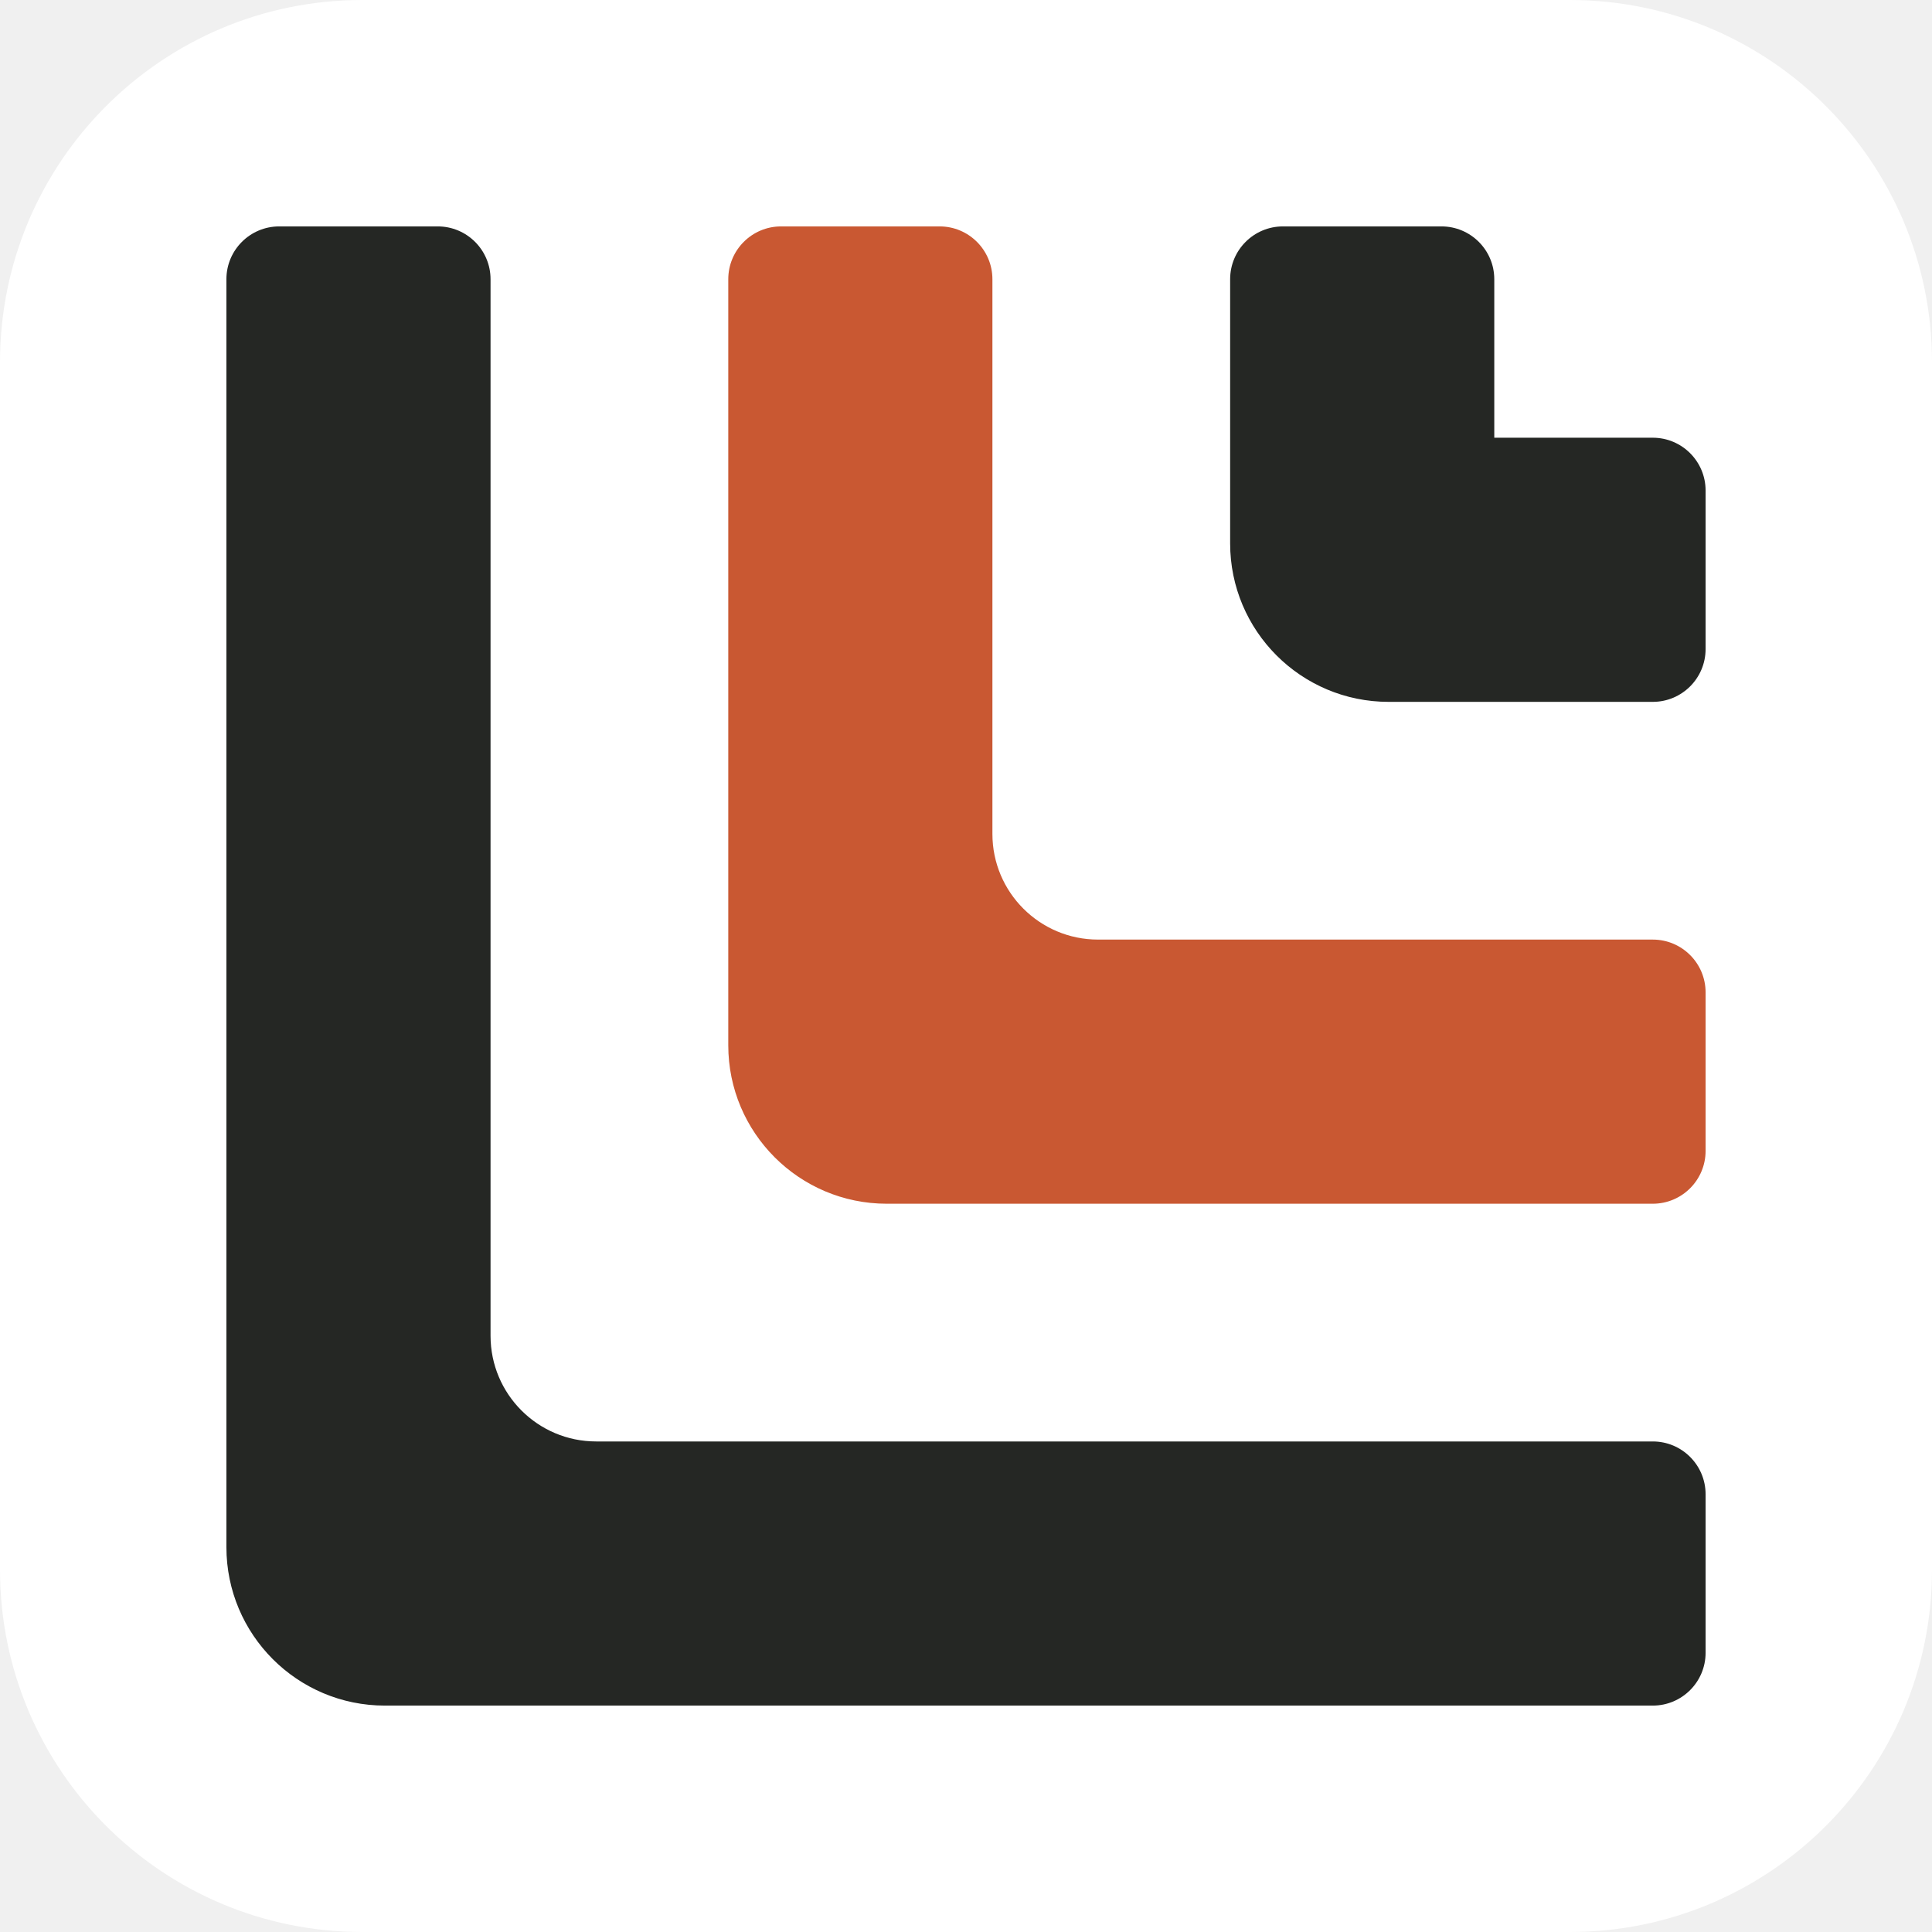
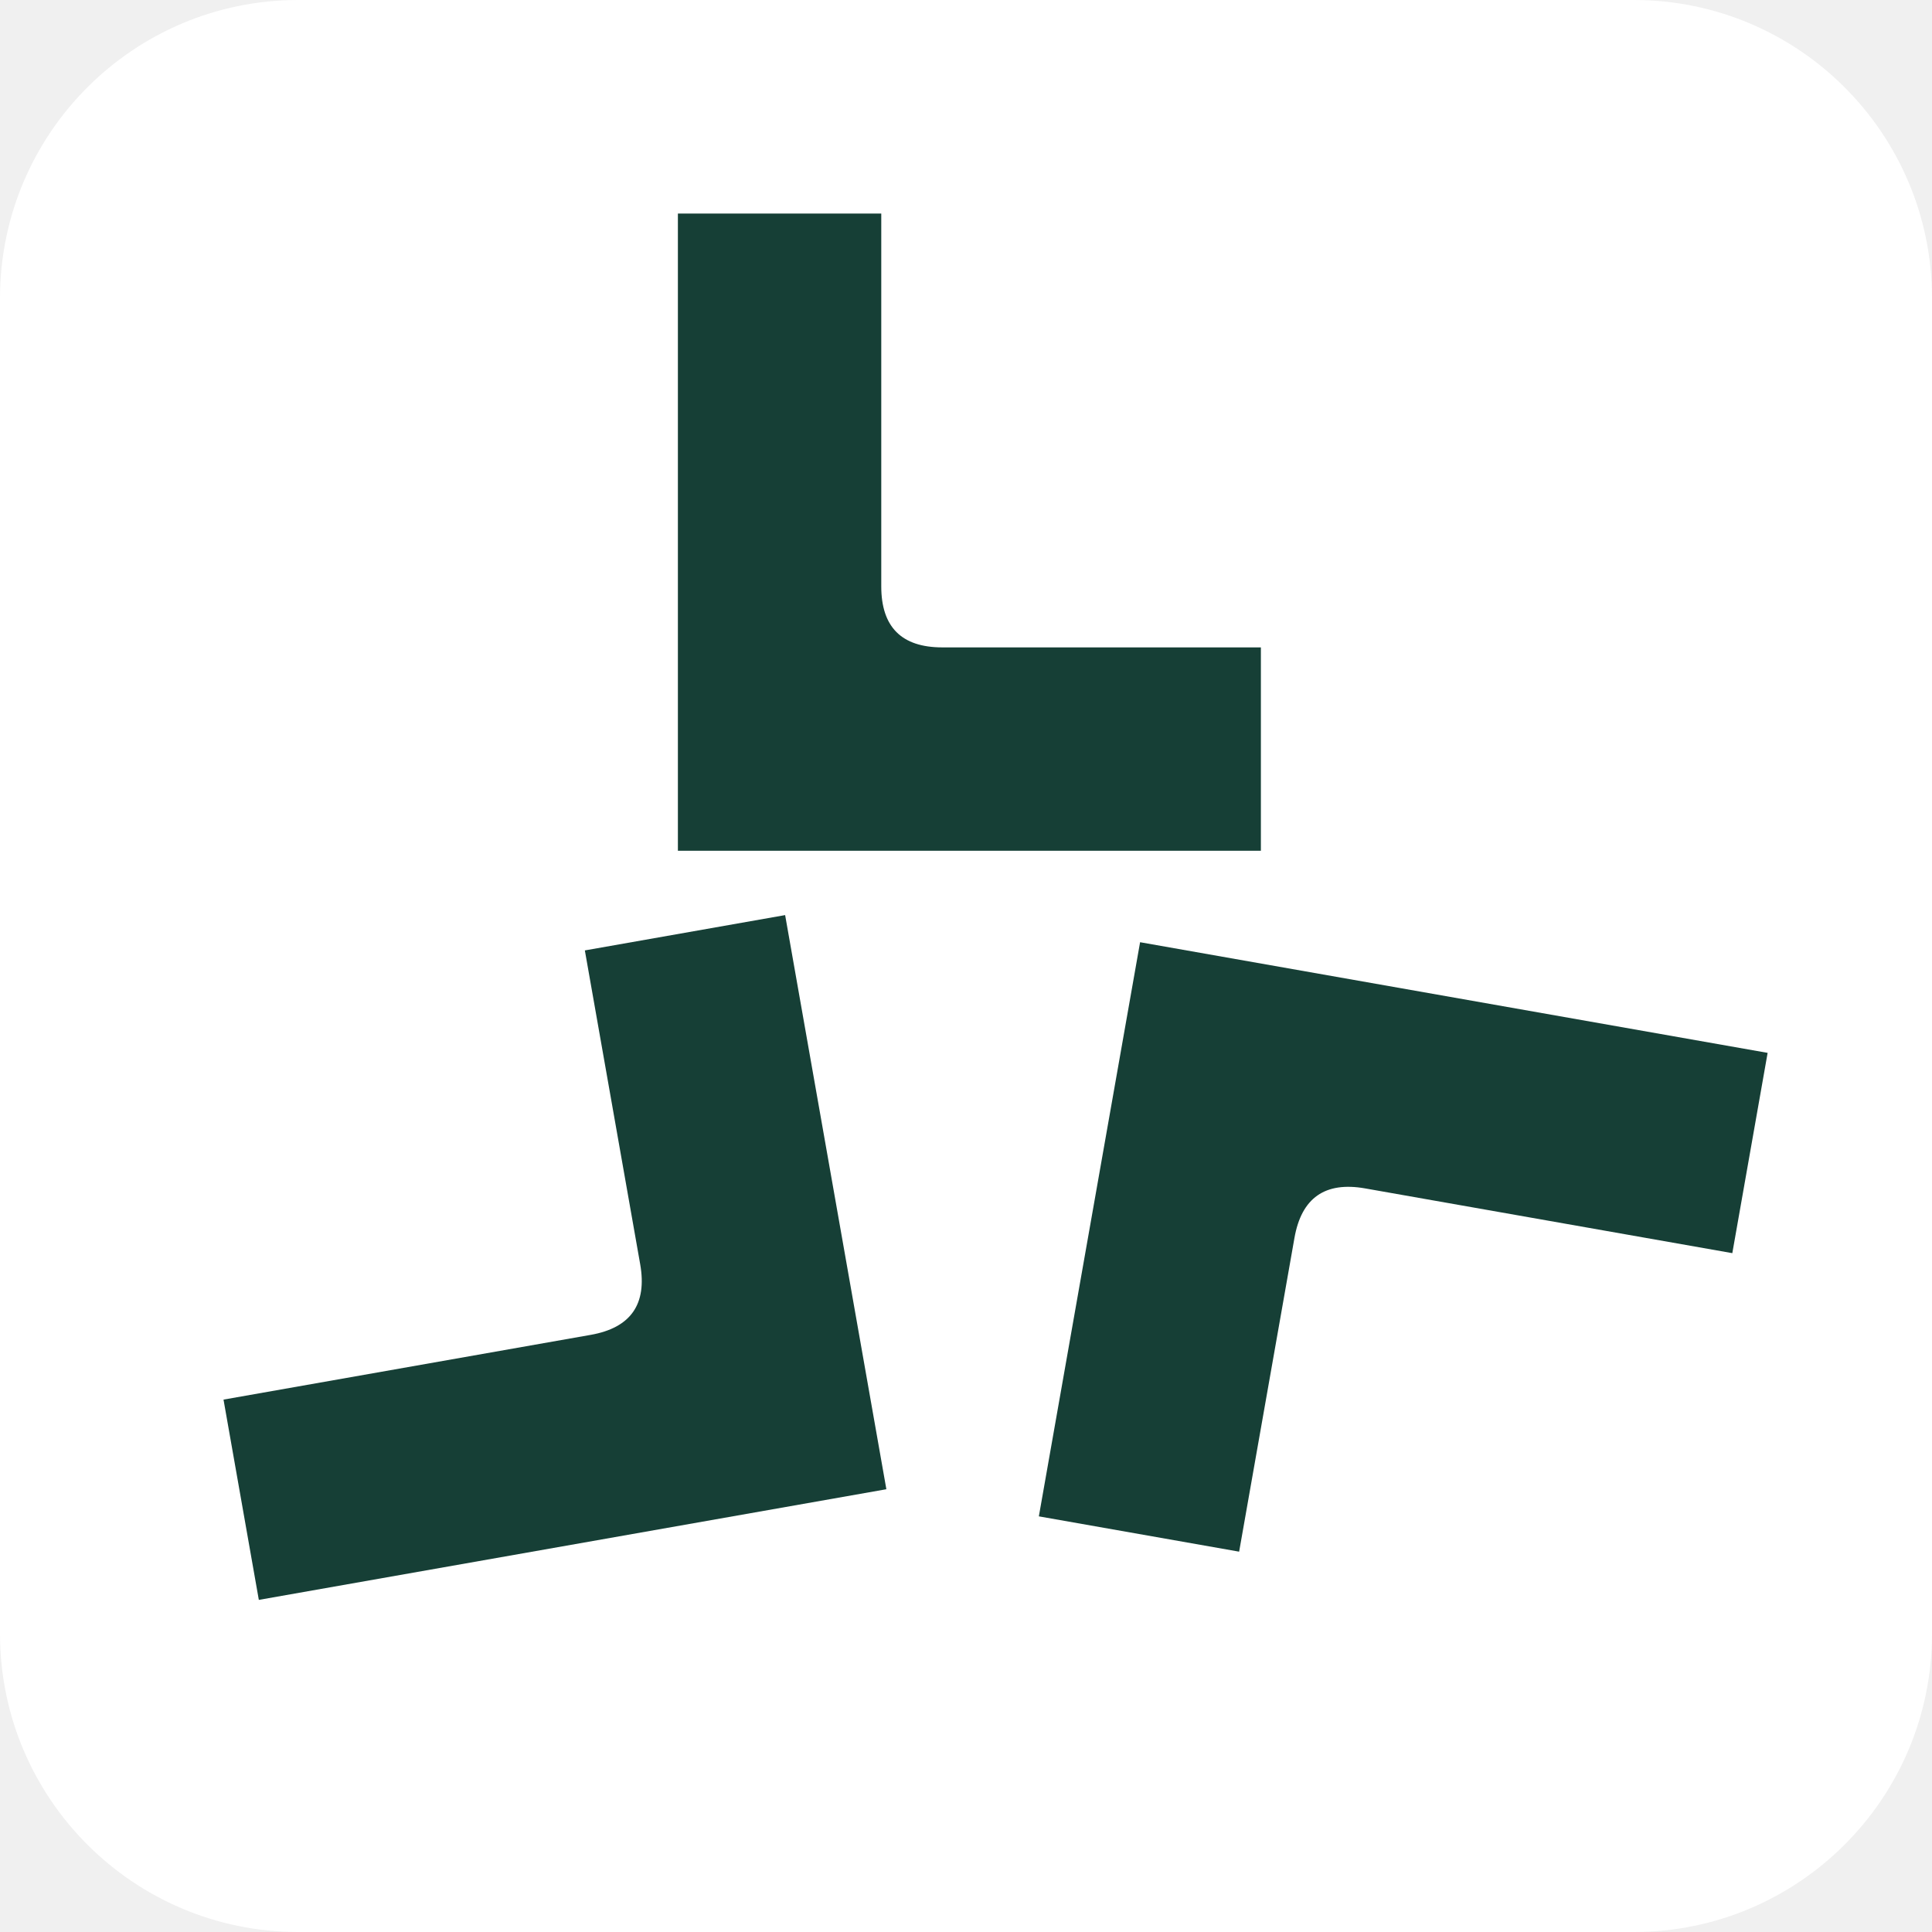
- <svg xmlns="http://www.w3.org/2000/svg" viewBox="0 0 64 64">
-   <rect width="64" height="64" rx="12" fill="#fff" />
-   <g transform="translate(4 4) scale(.875)">
-     <path fill="#252724" d="M6 4h6a2 2 0 0 1 2 2v40a4 4 0 0 0 4 4h40a2 2 0 0 1 2 2v6a2 2 0 0 1-2 2H10a6 6 0 0 1-6-6V6a2 2 0 0 1 2-2Z" />
-     <path fill="#c95832" d="M25 4h6a2 2 0 0 1 2 2v21a4 4 0 0 0 4 4h21a2 2 0 0 1 2 2v6a2 2 0 0 1-2 2H29a6 6 0 0 1-6-6V6a2 2 0 0 1 2-2Z" />
-     <path fill="#252724" d="M44 4h6a2 2 0 0 1 2 2v6h6a2 2 0 0 1 2 2v6a2 2 0 0 1-2 2H48a6 6 0 0 1-6-6V6a2 2 0 0 1 2-2Z" />
+ <svg xmlns="http://www.w3.org/2000/svg" viewBox="0 0 285 285">
+   <rect width="285" height="285" rx="44" fill="#fff" />
+   <g fill="#163F36" transform="translate(0 17.5)">
+     <path d="M-43 -47H-13V8Q-13 17 -4 17H43V47H-43Z" transform="translate(143 61) rotate(0)" />
+     <path d="M-43 -47H-13V8Q-13 17 -4 17H43V47H-43Z" transform="translate(77 168) rotate(-100)" />
+     <path d="M-43 -47H-13V8Q-13 17 -4 17H43V47H-43Z" transform="translate(207 172) rotate(100)" />
  </g>
</svg>
